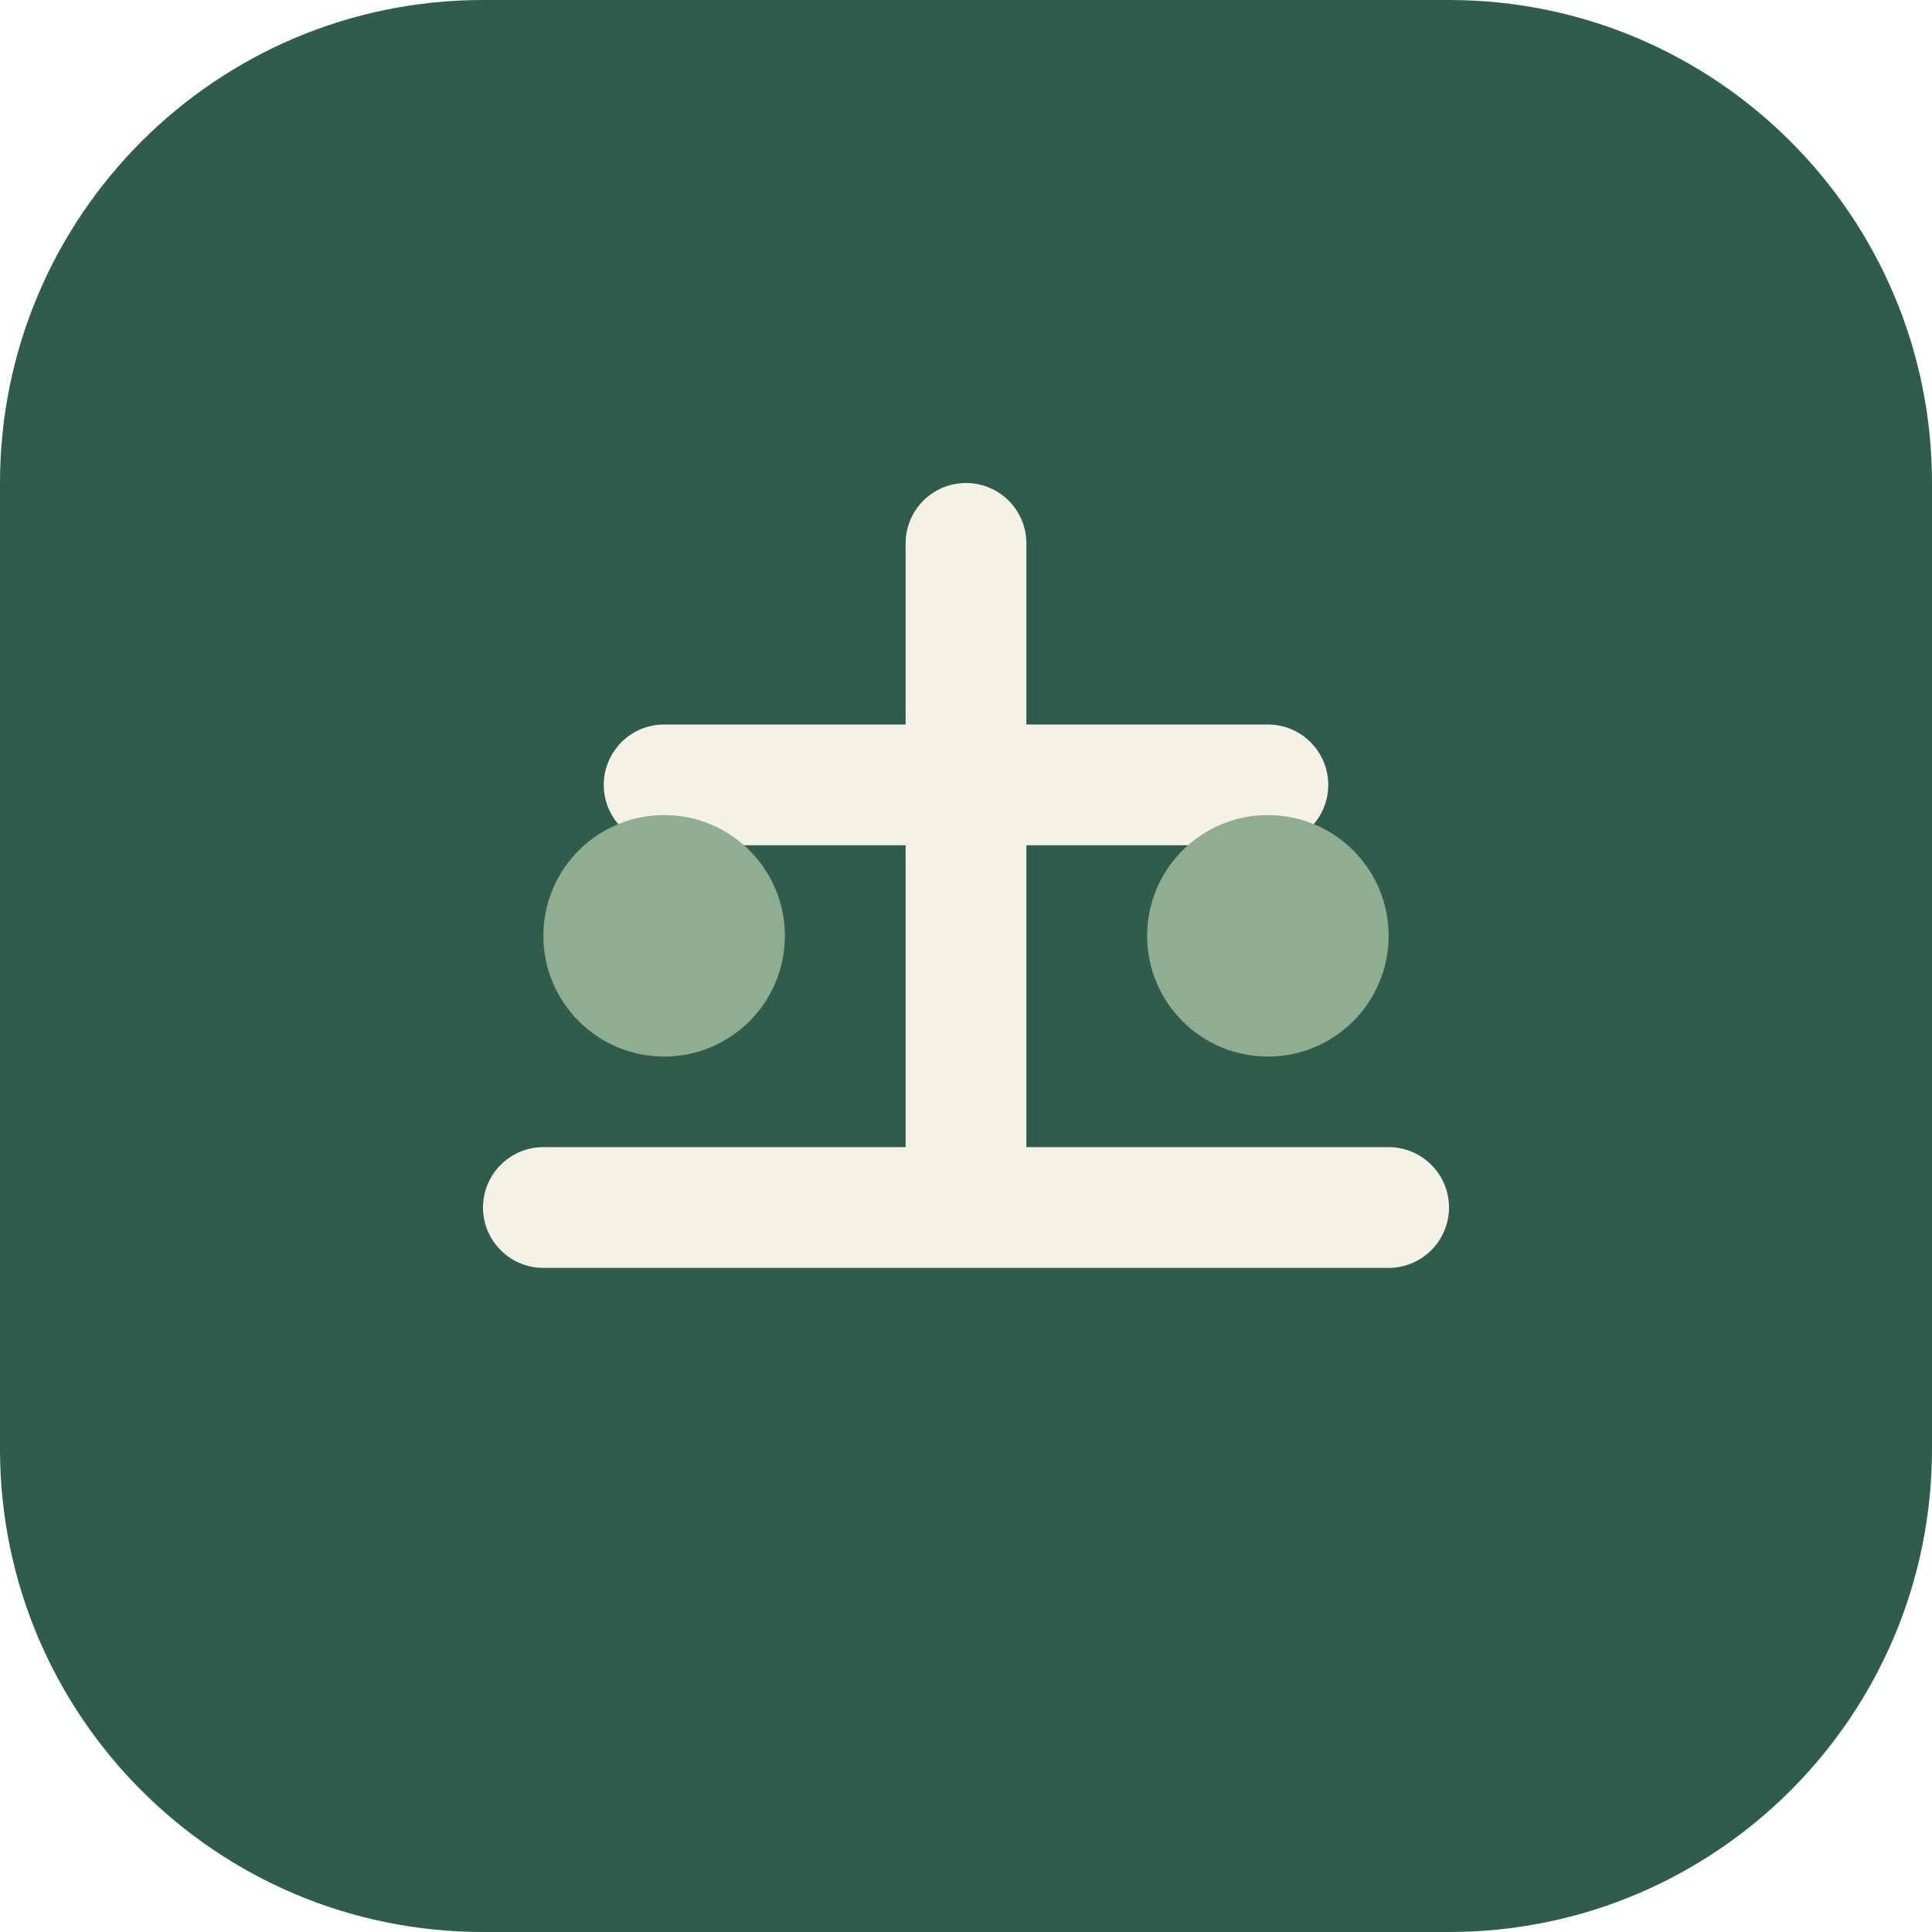
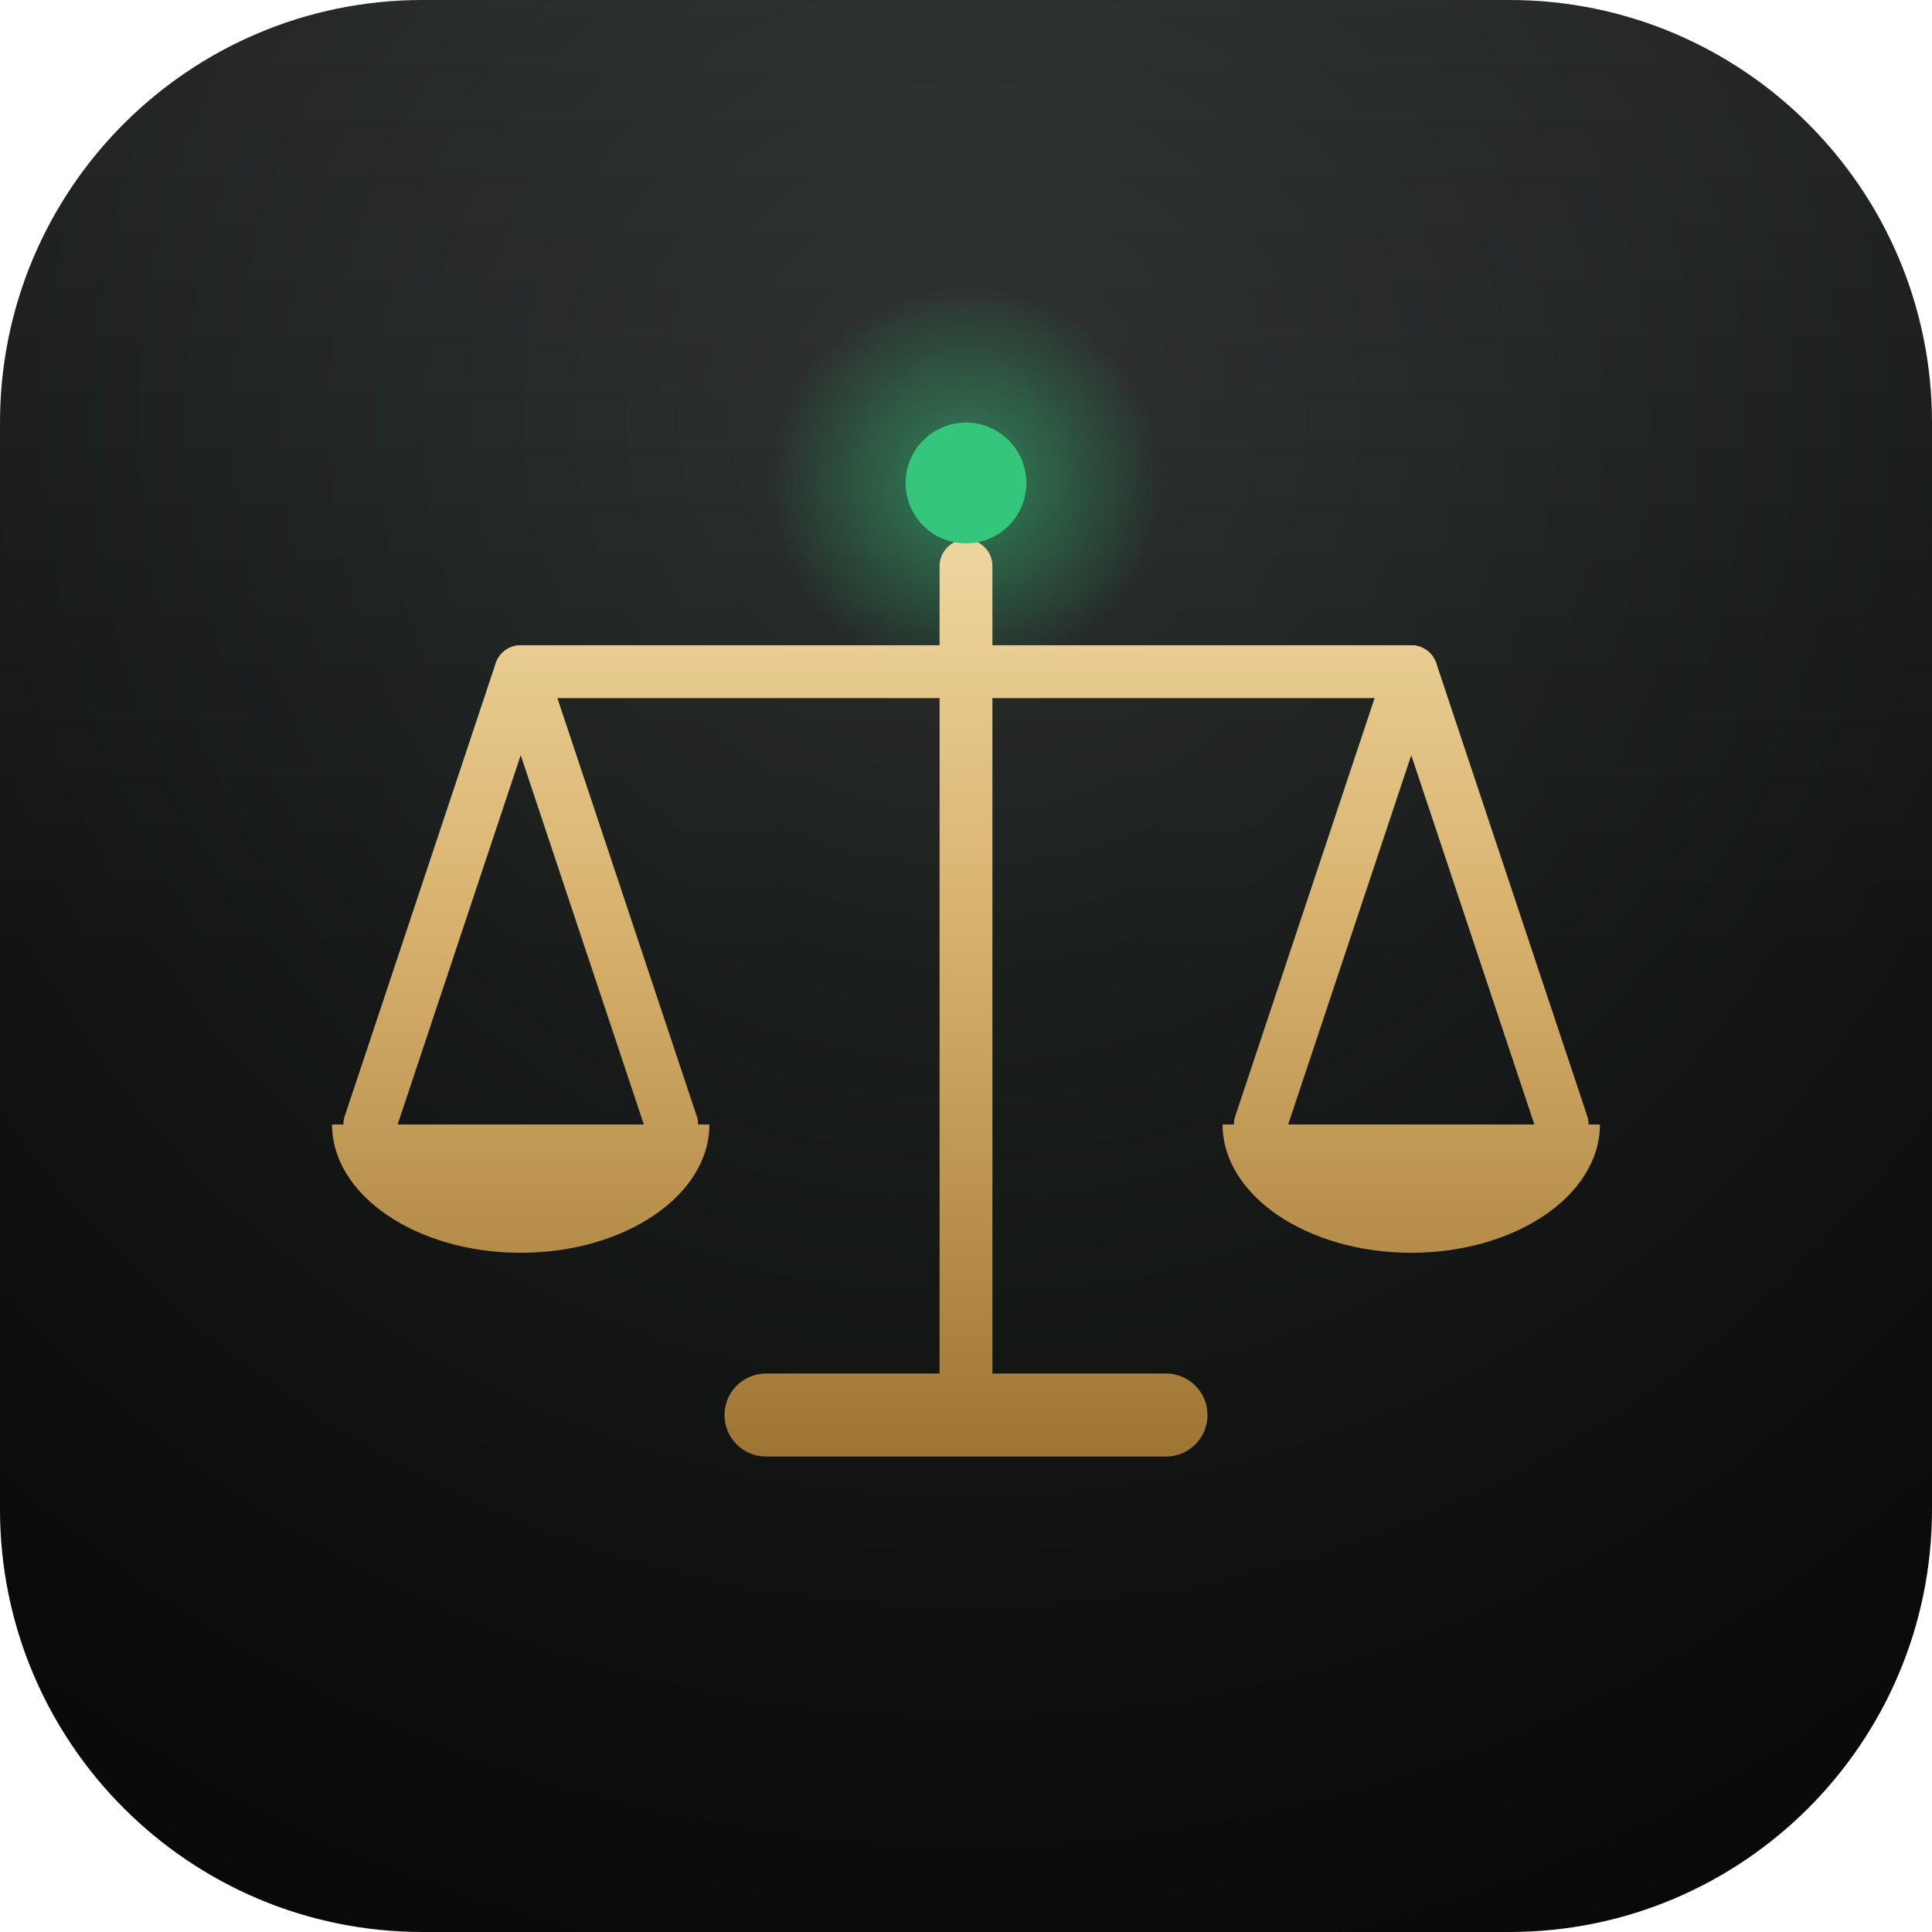
- <svg xmlns="http://www.w3.org/2000/svg" viewBox="0 0 64 64">
-   <rect width="64" height="64" rx="16" fill="#2f5d4c" />
-   <path d="M18 40h28M32 18v22M22 26h20" stroke="#f6f1e7" stroke-width="4" stroke-linecap="round" />
-   <circle cx="22" cy="31" r="4" fill="#8fae8f" />
-   <circle cx="42" cy="31" r="4" fill="#8fae8f" />
+ <svg xmlns="http://www.w3.org/2000/svg" viewBox="0 0 512 512">
+   <defs>
+     <radialGradient id="bg" cx="50%" cy="22%" r="85%">
+       <stop offset="0" stop-color="#252a28" />
+       <stop offset="0.6" stop-color="#121514" />
+       <stop offset="1" stop-color="#080909" />
+     </radialGradient>
+     <linearGradient id="gold" gradientUnits="userSpaceOnUse" x1="0" y1="110" x2="0" y2="390">
+       <stop offset="0" stop-color="#f6e2b0" />
+       <stop offset="0.5" stop-color="#d6b06a" />
+       <stop offset="1" stop-color="#9c7330" />
+     </linearGradient>
+     <linearGradient id="sheen" x1="0" y1="0" x2="0" y2="1">
+       <stop offset="0" stop-color="#ffffff" stop-opacity="0.07" />
+       <stop offset="0.5" stop-color="#ffffff" stop-opacity="0" />
+     </linearGradient>
+     <radialGradient id="glow" cx="50%" cy="50%" r="50%">
+       <stop offset="0" stop-color="#34c77b" stop-opacity="0.55" />
+       <stop offset="1" stop-color="#34c77b" stop-opacity="0" />
+     </radialGradient>
+   </defs>
+   <rect width="512" height="512" rx="112" fill="url(#bg)" />
+   <rect width="512" height="512" rx="112" fill="url(#sheen)" />
+   <circle cx="256" cy="128" r="52" fill="url(#glow)" />
+   <g fill="none" stroke="url(#gold)" stroke-width="14" stroke-linecap="round" stroke-linejoin="round">
+     <path d="M256 150V368" />
+     <path d="M138 178H374" />
+     <path d="M138 178L98 298M138 178L178 298M374 178L334 298M374 178L414 298" />
+   </g>
+   <path d="M88 298H188A50 34 0 0 1 88 298Z" fill="url(#gold)" />
+   <path d="M324 298H424A50 34 0 0 1 324 298Z" fill="url(#gold)" />
+   <rect x="192" y="364" width="128" height="22" rx="11" fill="url(#gold)" />
+   <circle cx="256" cy="128" r="16" fill="#34c77b" />
</svg>
